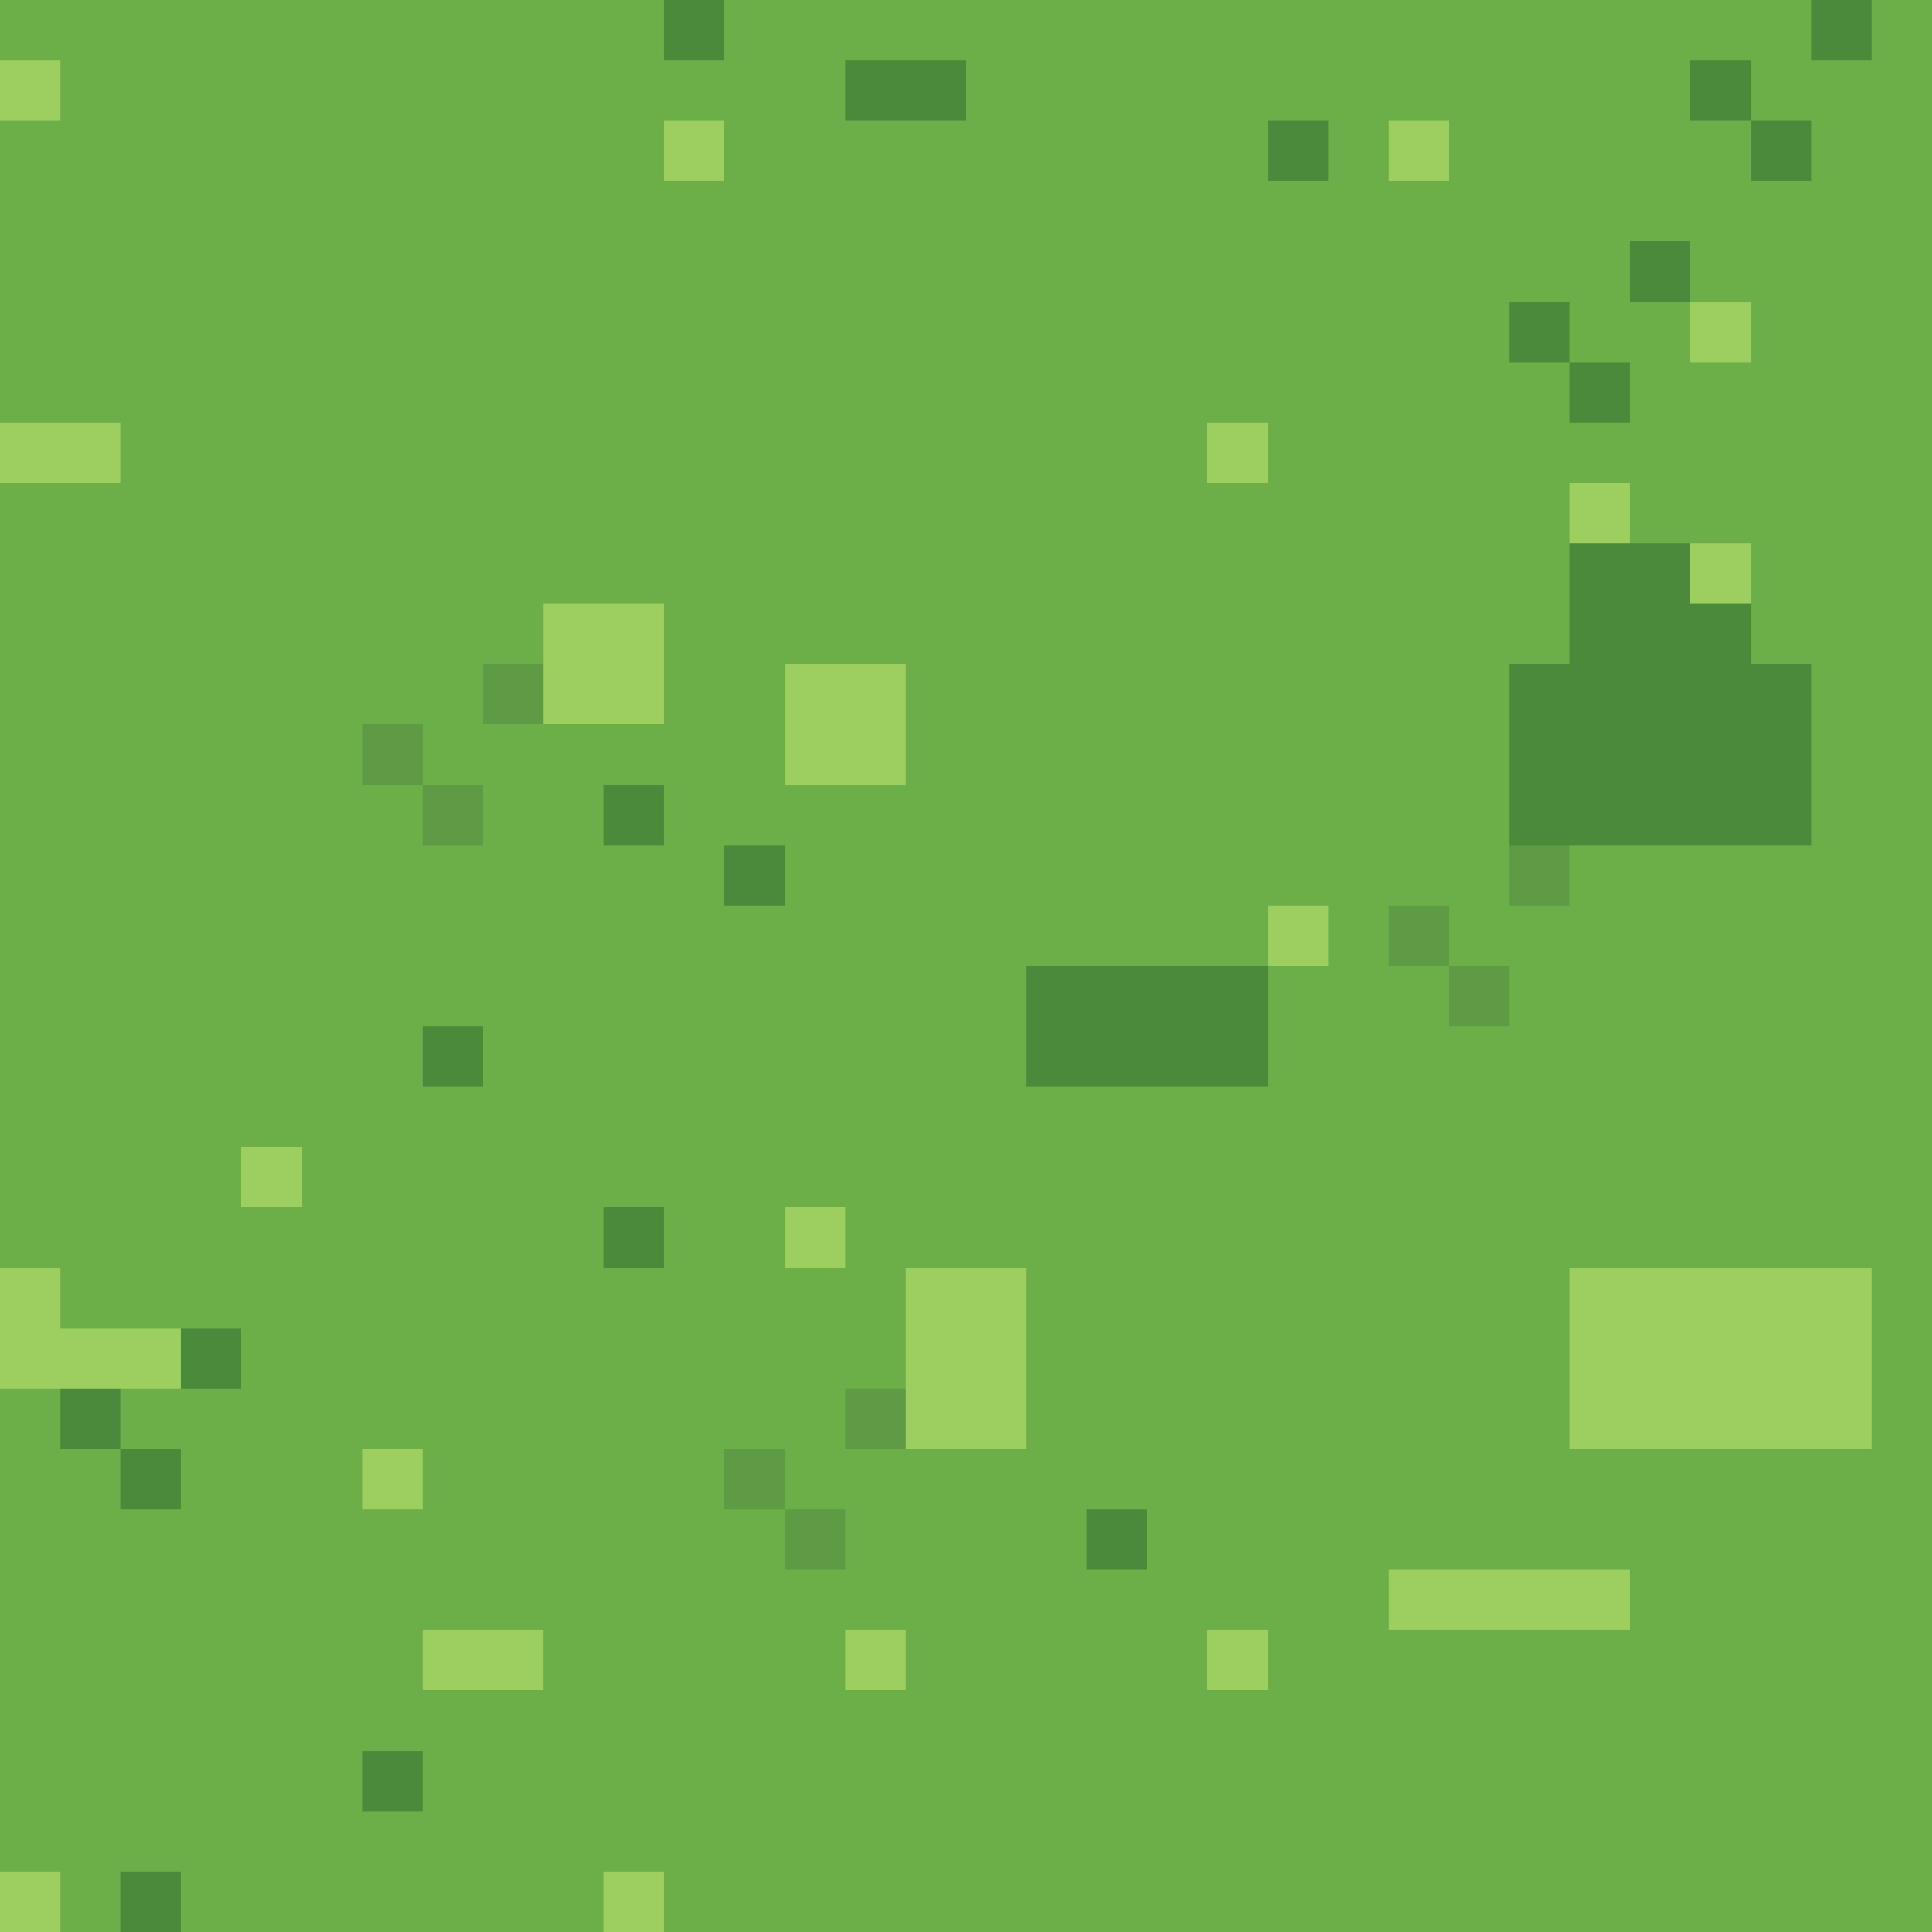
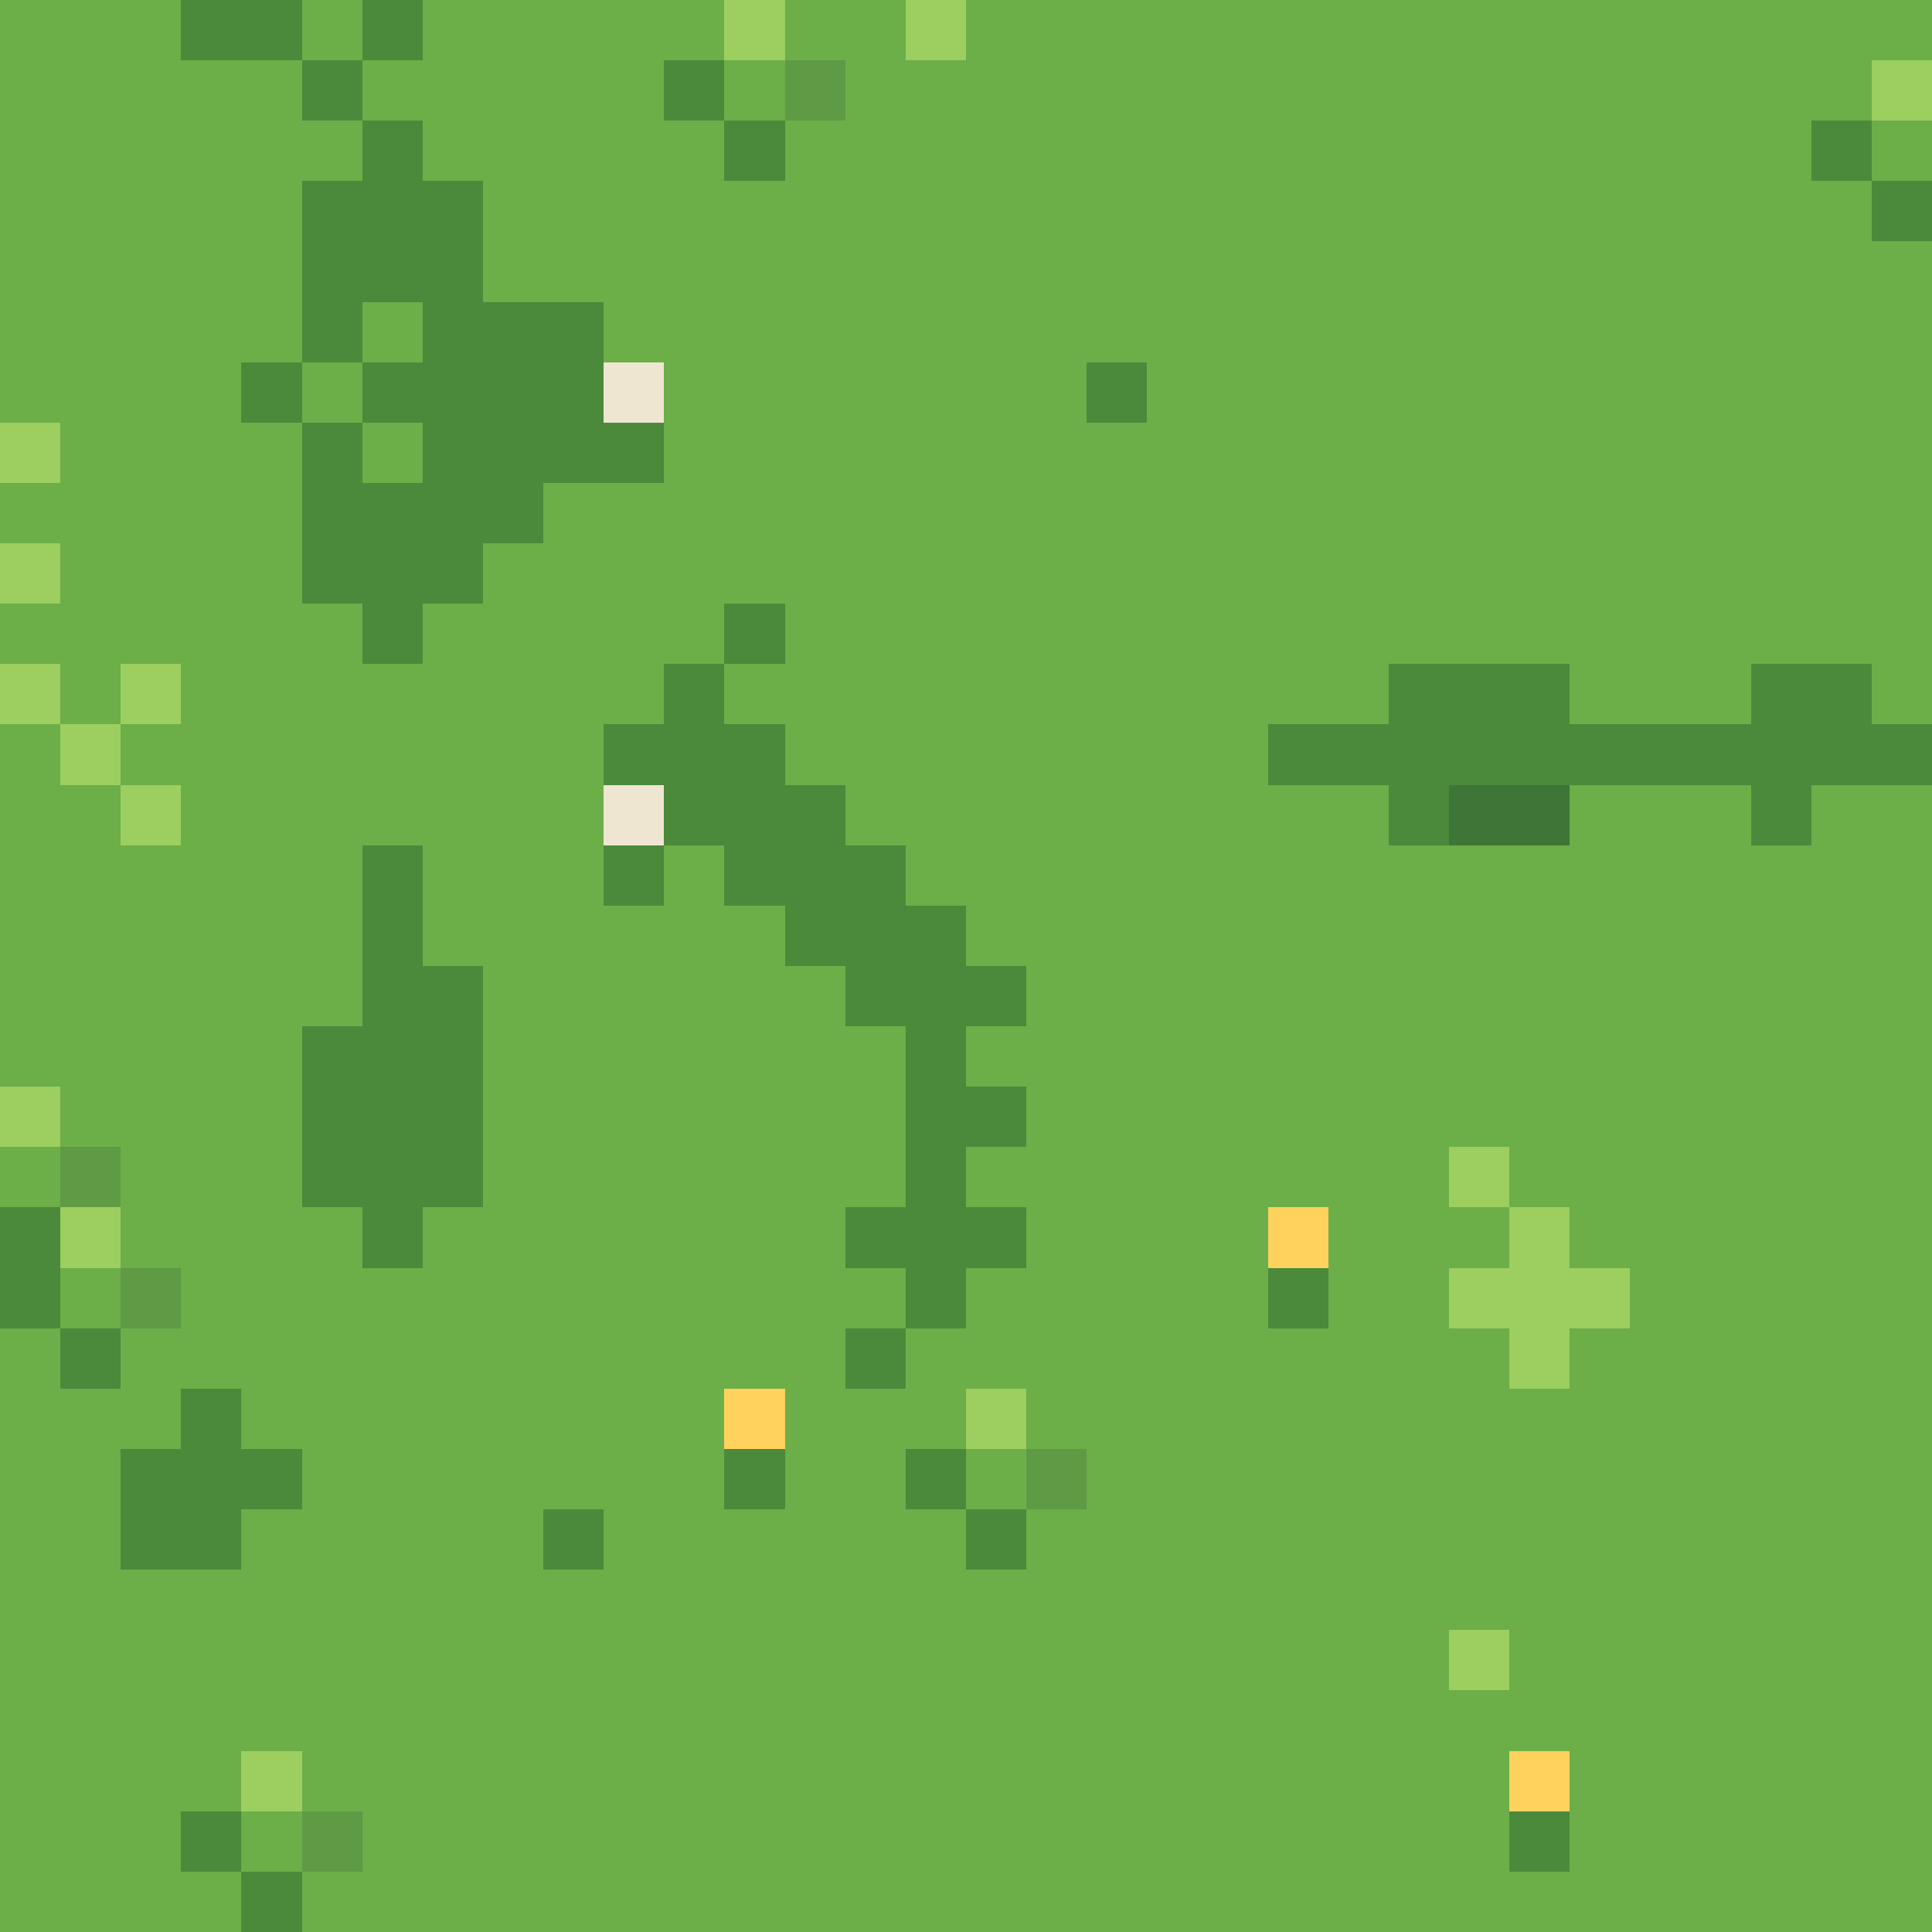
<svg xmlns="http://www.w3.org/2000/svg" viewBox="0 0 32 32" shape-rendering="crispEdges">
-   <path fill="#6cae48" d="M0 0h11v1h-11zM12 0h18v1h-18zM31 0h1v1h-1zM1 1h13v1h-13zM16 1h12v1h-12zM29 1h3v1h-3zM0 2h11v1h-11zM12 2h9v1h-9zM22 2h1v1h-1zM24 2h5v1h-5zM30 2h2v1h-2zM0 3h32v1h-32zM0 4h27v1h-27zM28 4h4v1h-4zM0 5h25v1h-25zM26 5h2v1h-2zM29 5h3v1h-3zM0 6h26v1h-26zM27 6h5v1h-5zM2 7h18v1h-18zM21 7h11v1h-11zM0 8h26v1h-26zM27 8h5v1h-5zM0 9h26v1h-26zM29 9h3v1h-3zM0 10h9v1h-9zM11 10h15v1h-15zM29 10h3v1h-3zM0 11h8v1h-8zM11 11h2v1h-2zM15 11h10v1h-10zM30 11h2v1h-2zM0 12h6v1h-6zM7 12h6v1h-6zM15 12h10v1h-10zM30 12h2v1h-2zM0 13h7v1h-7zM8 13h2v1h-2zM11 13h14v1h-14zM30 13h2v1h-2zM0 14h12v1h-12zM13 14h12v1h-12zM26 14h6v1h-6zM0 15h21v1h-21zM22 15h1v1h-1zM24 15h8v1h-8zM0 16h17v1h-17zM21 16h3v1h-3zM25 16h7v1h-7zM0 17h7v1h-7zM8 17h9v1h-9zM21 17h11v1h-11zM0 18h32v1h-32zM0 19h4v1h-4zM5 19h27v1h-27zM0 20h10v1h-10zM11 20h2v1h-2zM14 20h18v1h-18zM1 21h14v1h-14zM17 21h9v1h-9zM31 21h1v1h-1zM4 22h11v1h-11zM17 22h9v1h-9zM31 22h1v1h-1zM0 23h1v1h-1zM2 23h12v1h-12zM17 23h9v1h-9zM31 23h1v1h-1zM0 24h2v1h-2zM3 24h3v1h-3zM7 24h5v1h-5zM13 24h19v1h-19zM0 25h13v1h-13zM14 25h4v1h-4zM19 25h13v1h-13zM0 26h23v1h-23zM27 26h5v1h-5zM0 27h7v1h-7zM9 27h5v1h-5zM15 27h5v1h-5zM21 27h11v1h-11zM0 28h32v1h-32zM0 29h6v1h-6zM7 29h25v1h-25zM0 30h32v1h-32zM1 31h1v1h-1zM3 31h7v1h-7zM11 31h21v1h-21z" />
-   <path fill="#4a8a3a" d="M11 0h1v1h-1zM30 0h1v1h-1zM14 1h2v1h-2zM28 1h1v1h-1zM21 2h1v1h-1zM29 2h1v1h-1zM27 4h1v1h-1zM25 5h1v1h-1zM26 6h1v1h-1zM26 9h2v1h-2zM26 10h3v1h-3zM25 11h5v1h-5zM25 12h5v1h-5zM10 13h1v1h-1zM25 13h5v1h-5zM12 14h1v1h-1zM17 16h4v1h-4zM7 17h1v1h-1zM17 17h4v1h-4zM10 20h1v1h-1zM3 22h1v1h-1zM1 23h1v1h-1zM2 24h1v1h-1zM18 25h1v1h-1zM6 29h1v1h-1zM2 31h1v1h-1z" />
-   <path fill="#9ccf5f" d="M0 1h1v1h-1zM11 2h1v1h-1zM23 2h1v1h-1zM28 5h1v1h-1zM0 7h2v1h-2zM20 7h1v1h-1zM26 8h1v1h-1zM28 9h1v1h-1zM9 10h2v1h-2zM9 11h2v1h-2zM13 11h2v1h-2zM13 12h2v1h-2zM21 15h1v1h-1zM4 19h1v1h-1zM13 20h1v1h-1zM0 21h1v1h-1zM15 21h2v1h-2zM26 21h5v1h-5zM0 22h3v1h-3zM15 22h2v1h-2zM26 22h5v1h-5zM15 23h2v1h-2zM26 23h5v1h-5zM6 24h1v1h-1zM23 26h4v1h-4zM7 27h2v1h-2zM14 27h1v1h-1zM20 27h1v1h-1zM0 31h1v1h-1zM10 31h1v1h-1z" />
-   <path fill="#5f9a45" d="M8 11h1v1h-1zM6 12h1v1h-1zM7 13h1v1h-1zM25 14h1v1h-1zM23 15h1v1h-1zM24 16h1v1h-1zM14 23h1v1h-1zM12 24h1v1h-1zM13 25h1v1h-1z" />
+   <path fill="#6cae48" d="M0 0h3v1h-3zM5 0h1v1h-1zM7 0h5v1h-5zM13 0h2v1h-2zM16 0h16v1h-16zM0 1h5v1h-5zM6 1h5v1h-5zM12 1h1v1h-1zM14 1h17v1h-17zM0 2h6v1h-6zM7 2h5v1h-5zM13 2h17v1h-17zM31 2h1v1h-1zM0 3h5v1h-5zM8 3h23v1h-23zM0 4h5v1h-5zM8 4h24v1h-24zM0 5h5v1h-5zM6 5h1v1h-1zM10 5h22v1h-22zM0 6h4v1h-4zM5 6h1v1h-1zM11 6h7v1h-7zM19 6h13v1h-13zM1 7h4v1h-4zM6 7h1v1h-1zM11 7h21v1h-21zM0 8h5v1h-5zM9 8h23v1h-23zM1 9h4v1h-4zM8 9h24v1h-24zM0 10h6v1h-6zM7 10h5v1h-5zM13 10h19v1h-19zM1 11h1v1h-1zM3 11h8v1h-8zM12 11h11v1h-11zM26 11h3v1h-3zM31 11h1v1h-1zM0 12h1v1h-1zM2 12h8v1h-8zM13 12h8v1h-8zM0 13h2v1h-2zM3 13h7v1h-7zM14 13h9v1h-9zM26 13h3v1h-3zM30 13h2v1h-2zM0 14h6v1h-6zM7 14h3v1h-3zM11 14h1v1h-1zM15 14h17v1h-17zM0 15h6v1h-6zM7 15h6v1h-6zM16 15h16v1h-16zM0 16h6v1h-6zM8 16h6v1h-6zM17 16h15v1h-15zM0 17h5v1h-5zM8 17h7v1h-7zM16 17h16v1h-16zM1 18h4v1h-4zM8 18h7v1h-7zM17 18h15v1h-15zM0 19h1v1h-1zM2 19h3v1h-3zM8 19h7v1h-7zM16 19h8v1h-8zM25 19h7v1h-7zM2 20h4v1h-4zM7 20h7v1h-7zM17 20h4v1h-4zM22 20h3v1h-3zM26 20h6v1h-6zM1 21h1v1h-1zM3 21h12v1h-12zM16 21h5v1h-5zM22 21h2v1h-2zM27 21h5v1h-5zM0 22h1v1h-1zM2 22h12v1h-12zM15 22h10v1h-10zM26 22h6v1h-6zM0 23h3v1h-3zM4 23h8v1h-8zM13 23h3v1h-3zM17 23h15v1h-15zM0 24h2v1h-2zM5 24h7v1h-7zM13 24h2v1h-2zM16 24h1v1h-1zM18 24h14v1h-14zM0 25h2v1h-2zM4 25h5v1h-5zM10 25h6v1h-6zM17 25h15v1h-15zM0 26h32v1h-32zM0 27h24v1h-24zM25 27h7v1h-7zM0 28h32v1h-32zM0 29h4v1h-4zM5 29h20v1h-20zM26 29h6v1h-6zM0 30h3v1h-3zM4 30h1v1h-1zM6 30h19v1h-19zM26 30h6v1h-6zM0 31h4v1h-4zM5 31h27v1h-27z" />
+   <path fill="#4a8a3a" d="M3 0h2v1h-2zM6 0h1v1h-1zM5 1h1v1h-1zM11 1h1v1h-1zM6 2h1v1h-1zM12 2h1v1h-1zM30 2h1v1h-1zM5 3h3v1h-3zM31 3h1v1h-1zM5 4h3v1h-3zM5 5h1v1h-1zM7 5h3v1h-3zM4 6h1v1h-1zM6 6h4v1h-4zM18 6h1v1h-1zM5 7h1v1h-1zM7 7h4v1h-4zM5 8h4v1h-4zM5 9h3v1h-3zM6 10h1v1h-1zM12 10h1v1h-1zM11 11h1v1h-1zM23 11h3v1h-3zM29 11h2v1h-2zM10 12h3v1h-3zM21 12h11v1h-11zM11 13h3v1h-3zM23 13h1v1h-1zM29 13h1v1h-1zM6 14h1v1h-1zM10 14h1v1h-1zM12 14h3v1h-3zM6 15h1v1h-1zM13 15h3v1h-3zM6 16h2v1h-2zM14 16h3v1h-3zM5 17h3v1h-3zM15 17h1v1h-1zM5 18h3v1h-3zM15 18h2v1h-2zM5 19h3v1h-3zM15 19h1v1h-1zM0 20h1v1h-1zM6 20h1v1h-1zM14 20h3v1h-3zM0 21h1v1h-1zM15 21h1v1h-1zM21 21h1v1h-1zM1 22h1v1h-1zM14 22h1v1h-1zM3 23h1v1h-1zM2 24h3v1h-3zM12 24h1v1h-1zM15 24h1v1h-1zM2 25h2v1h-2zM9 25h1v1h-1zM16 25h1v1h-1zM3 30h1v1h-1zM25 30h1v1h-1zM4 31h1v1h-1z" />
+   <path fill="#9ccf5f" d="M12 0h1v1h-1zM15 0h1v1h-1zM31 1h1v1h-1zM0 7h1v1h-1zM0 9h1v1h-1zM0 11h1v1h-1zM2 11h1v1h-1zM1 12h1v1h-1zM2 13h1v1h-1zM0 18h1v1h-1zM24 19h1v1h-1zM1 20h1v1h-1zM25 20h1v1h-1zM24 21h3v1h-3zM25 22h1v1h-1zM16 23h1v1h-1zM24 27h1v1h-1zM4 29h1v1h-1z" />
+   <path fill="#5f9a45" d="M13 1h1v1h-1zM1 19h1v1h-1zM2 21h1v1h-1zM17 24h1v1h-1zM5 30h1v1h-1z" />
+   <path fill="#efe6d2" d="M10 6h1v1h-1zM10 13h1v1h-1z" />
+   <path fill="#3f7536" d="M24 13h2v1h-2z" />
+   <path fill="#ffd25e" d="M21 20h1v1h-1zM12 23h1v1h-1zM25 29h1v1h-1z" />
</svg>
